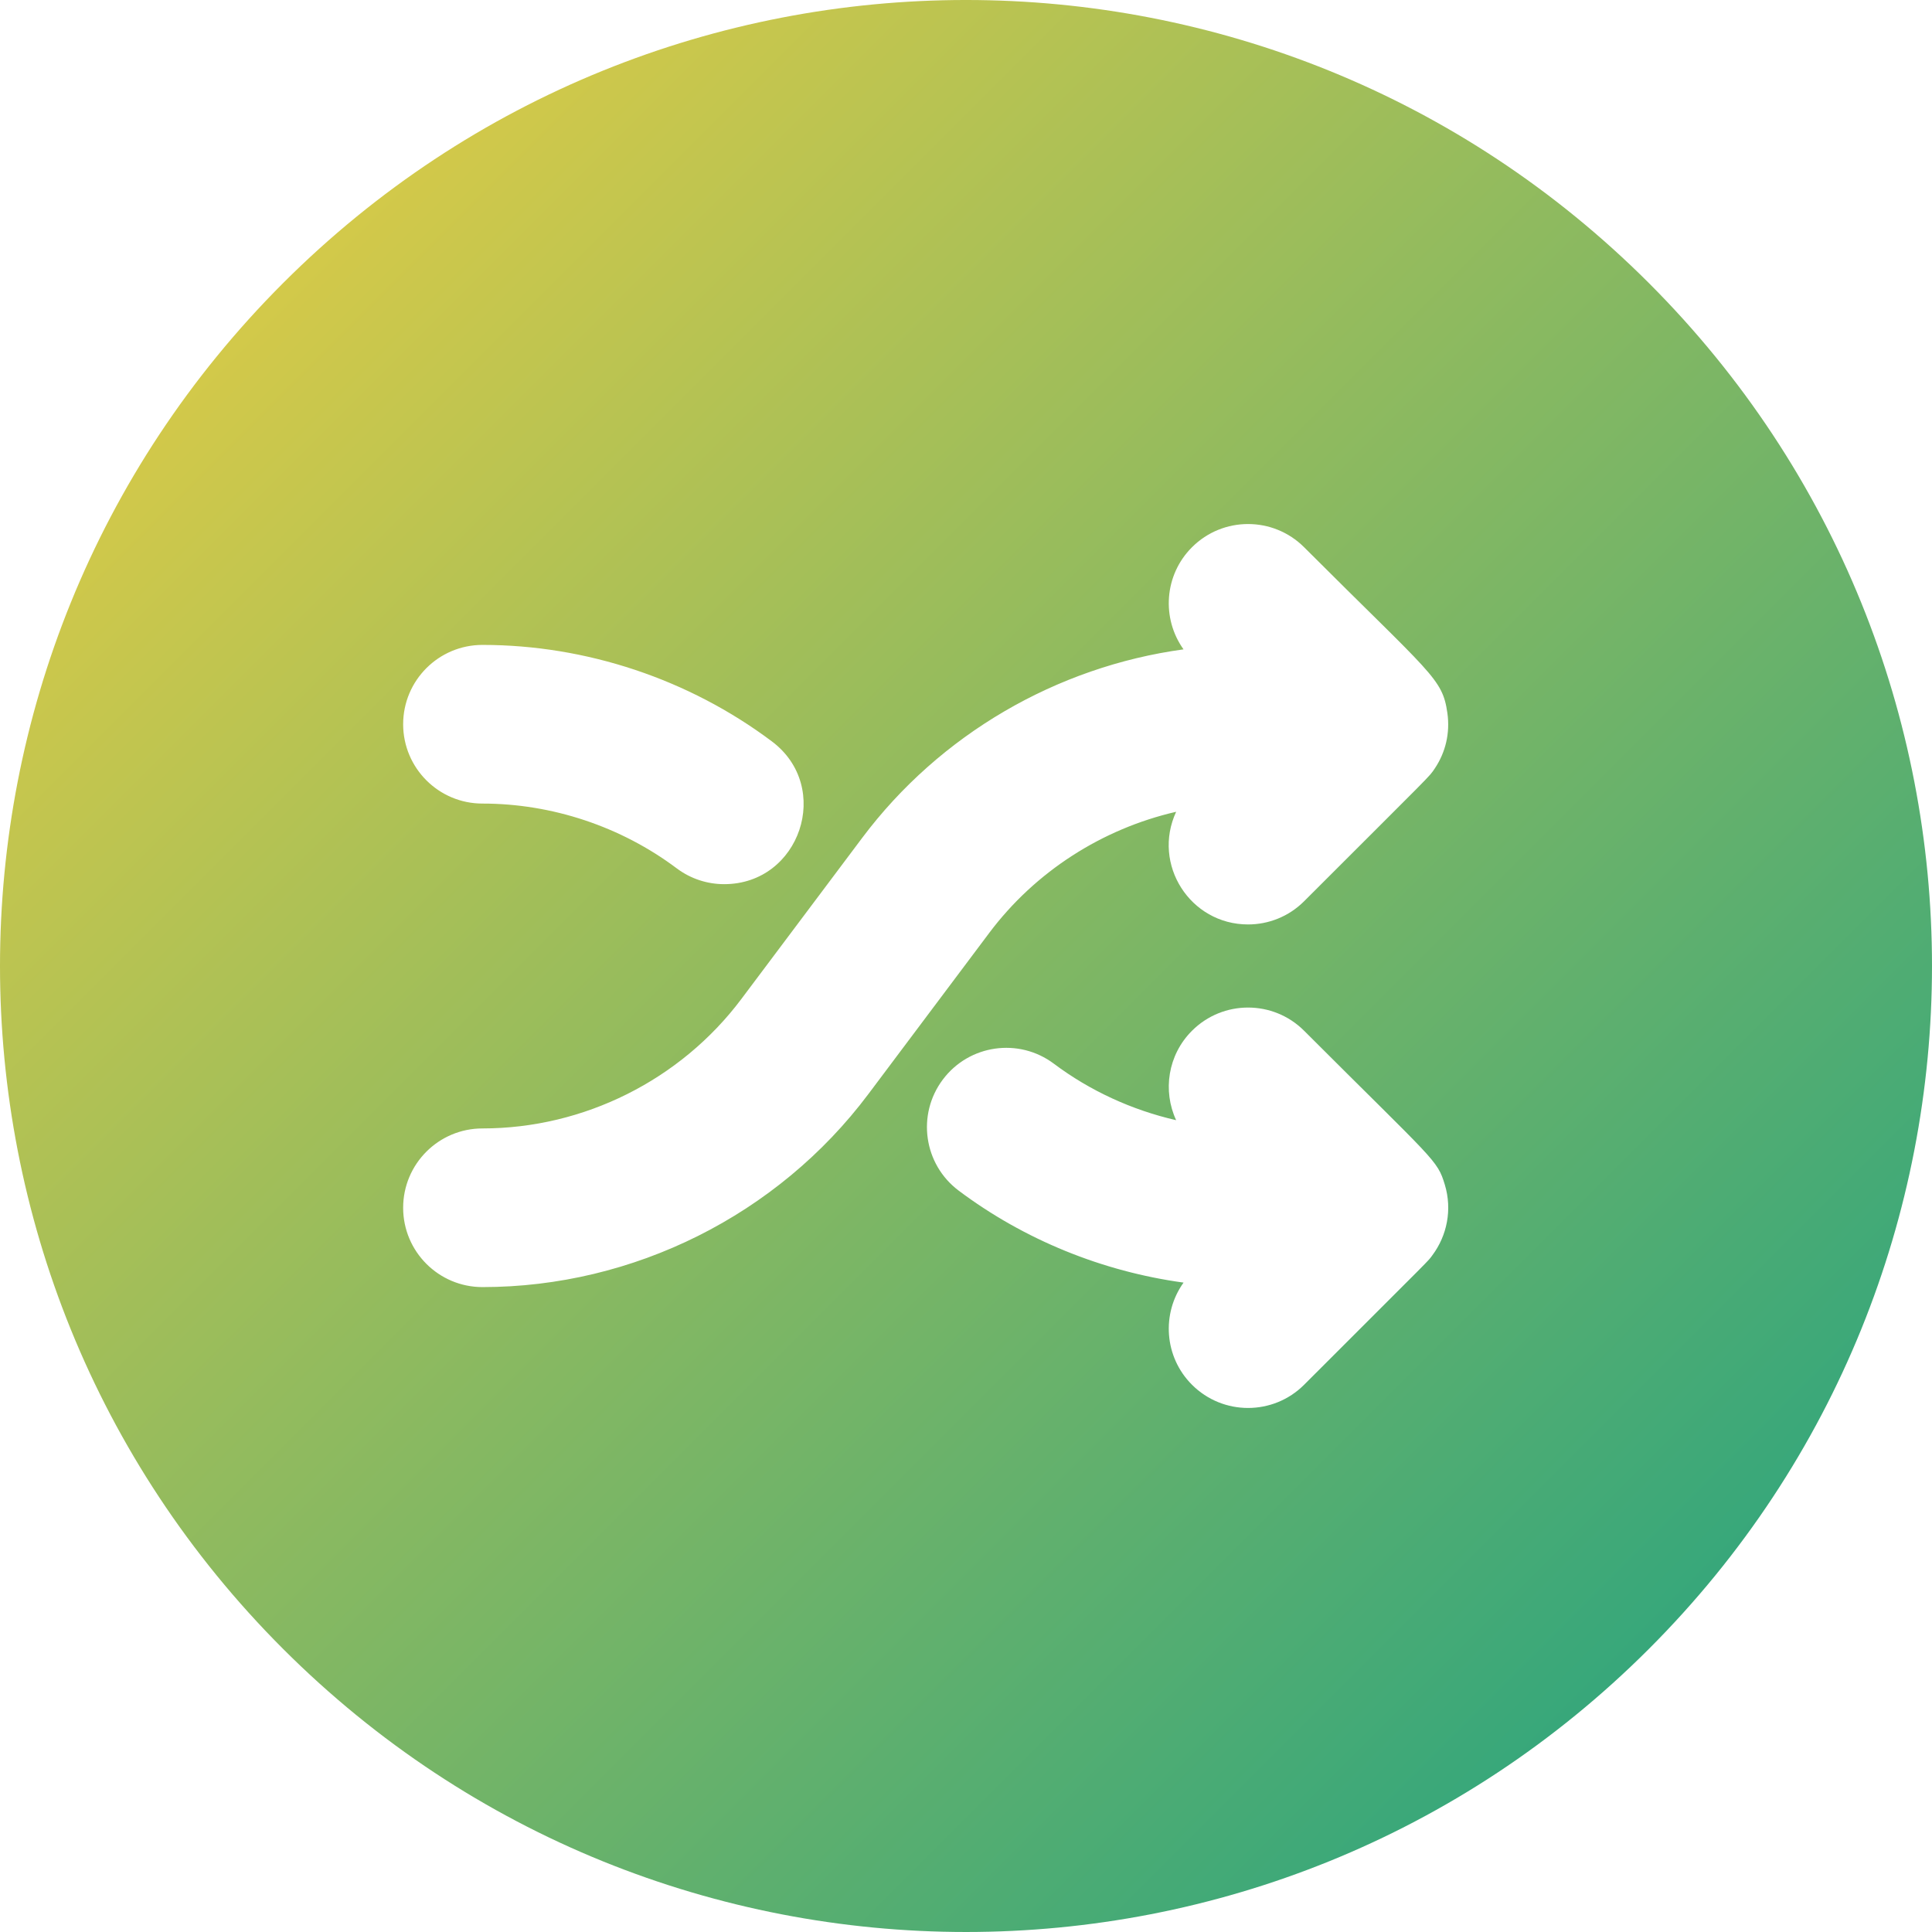
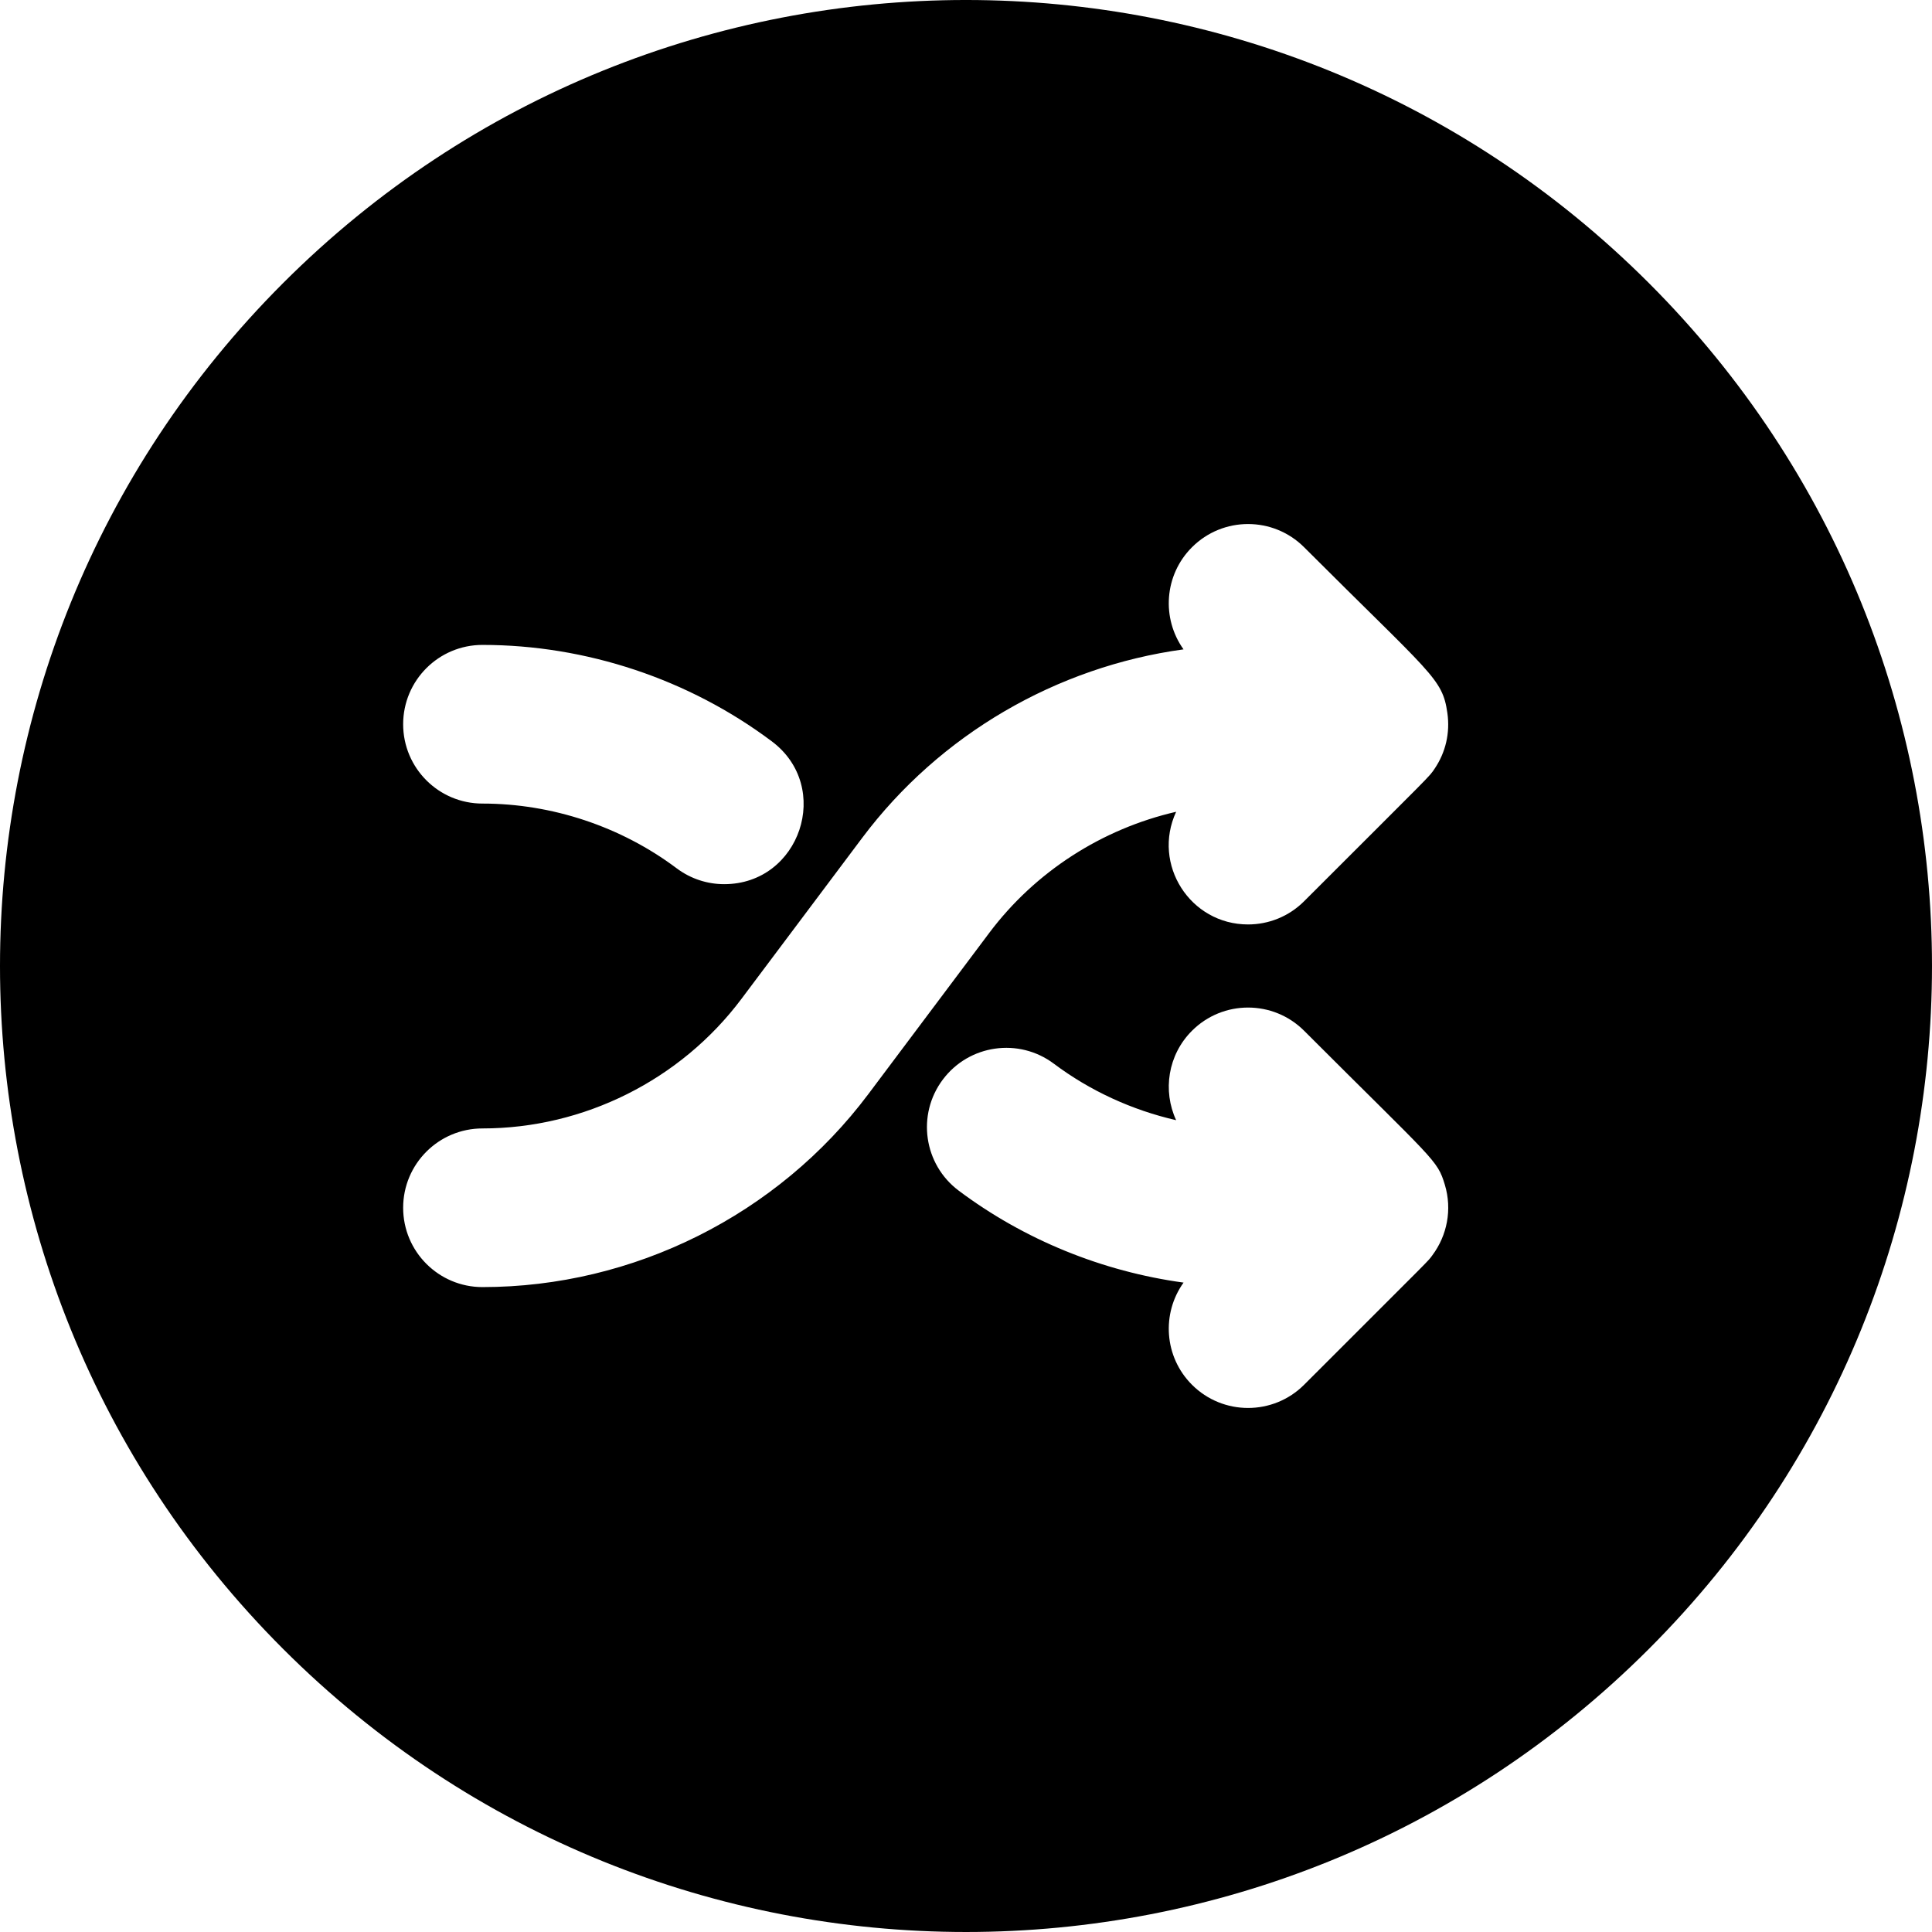
- <svg xmlns="http://www.w3.org/2000/svg" id="Layer_1" fill="url(#Gradient-1)" enable-background="new 0 0 511.449 511.449" height="512" viewBox="0 0 511.449 511.449" width="512">
-   <linearGradient spreadMethod="pad" id="Gradient-1" x1="0%" y1="0%" x2="100%" y2="100%">
-     <stop offset="0%" style="stop-color:rgb(244, 208, 63);stop-opacity:1;" />
-     <stop offset="100%" style="stop-color:rgb(22, 160, 133);stop-opacity:1;" />
-   </linearGradient>
+ <svg xmlns="http://www.w3.org/2000/svg" id="Layer_1" enable-background="new 0 0 511.449 511.449" height="512" viewBox="0 0 511.449 511.449" width="512">
  <path d="m436.508 74.941c-99.912-99.914-261.64-99.93-361.567 0-99.913 99.913-99.928 261.639 0 361.566 99.912 99.914 261.64 99.93 361.567 0 99.913-99.912 99.928-261.638 0-361.566zm-308.784 95.784c27.443 0 54.648 9.068 76.604 25.535 16.144 12.106 7.48 37.801-12.616 37.801-4.385 0-8.806-1.367-12.583-4.201-14.733-11.05-32.989-17.135-51.404-17.135-11.598 0-21-9.402-21-21s9.401-21 20.999-21zm0 170c-11.598 0-21-9.402-21-21s9.402-21 21-21c26.821 0 52.441-12.811 68.534-34.267l32-42.667c20.536-27.38 51.484-45.3 85.05-49.889-5.86-8.203-5.13-19.663 2.234-27.027 8.201-8.201 21.497-8.201 29.698 0 33.845 33.845 36.59 34.629 37.913 43.854.769 5.363-.504 10.474-3.301 14.657-1.625 2.428.071.504-34.613 35.188-4.101 4.101-9.475 6.15-14.849 6.15-15.317 0-25.489-15.897-19.034-29.826-19.562 4.498-37.279 15.799-49.499 32.092l-32 42.667c-23.982 31.977-62.162 51.068-102.133 51.068zm251.48-8.456c-1.413 1.889 1.681-1.34-33.964 34.305-8.201 8.201-21.499 8.2-29.698 0-7.367-7.367-8.094-18.835-2.225-27.038-21.474-2.935-42.148-11.311-59.529-24.347-9.279-6.958-11.159-20.121-4.201-29.399 6.959-9.278 20.122-11.16 29.4-4.2 9.602 7.201 20.703 12.277 32.366 14.951-3.594-7.765-2.213-17.264 4.189-23.666 8.201-8.201 21.497-8.201 29.698 0 34.694 34.694 35.213 34.048 37.245 40.753 1.989 6.582.581 13.466-3.281 18.641z" />
</svg>
